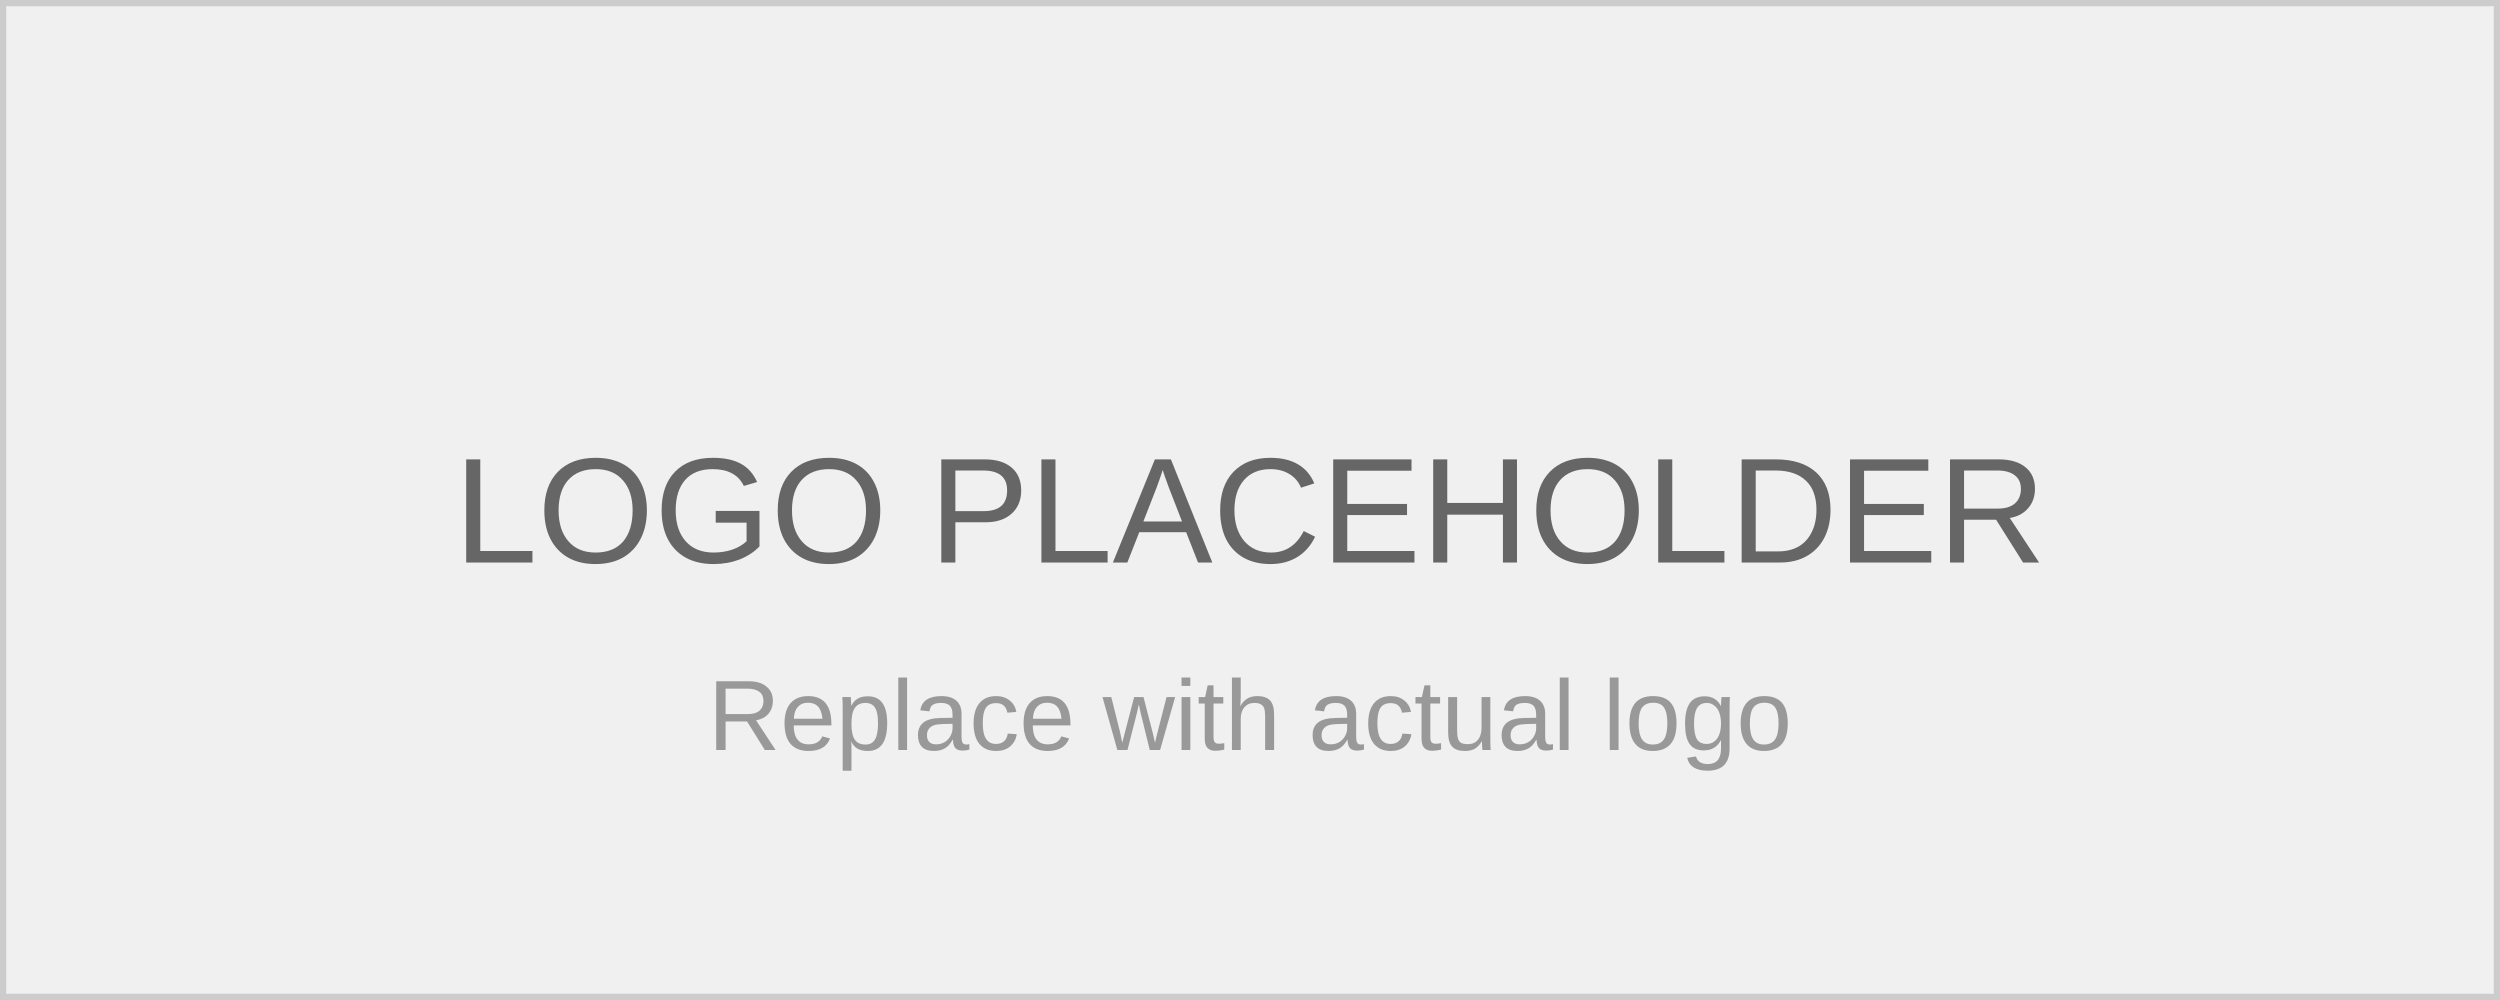
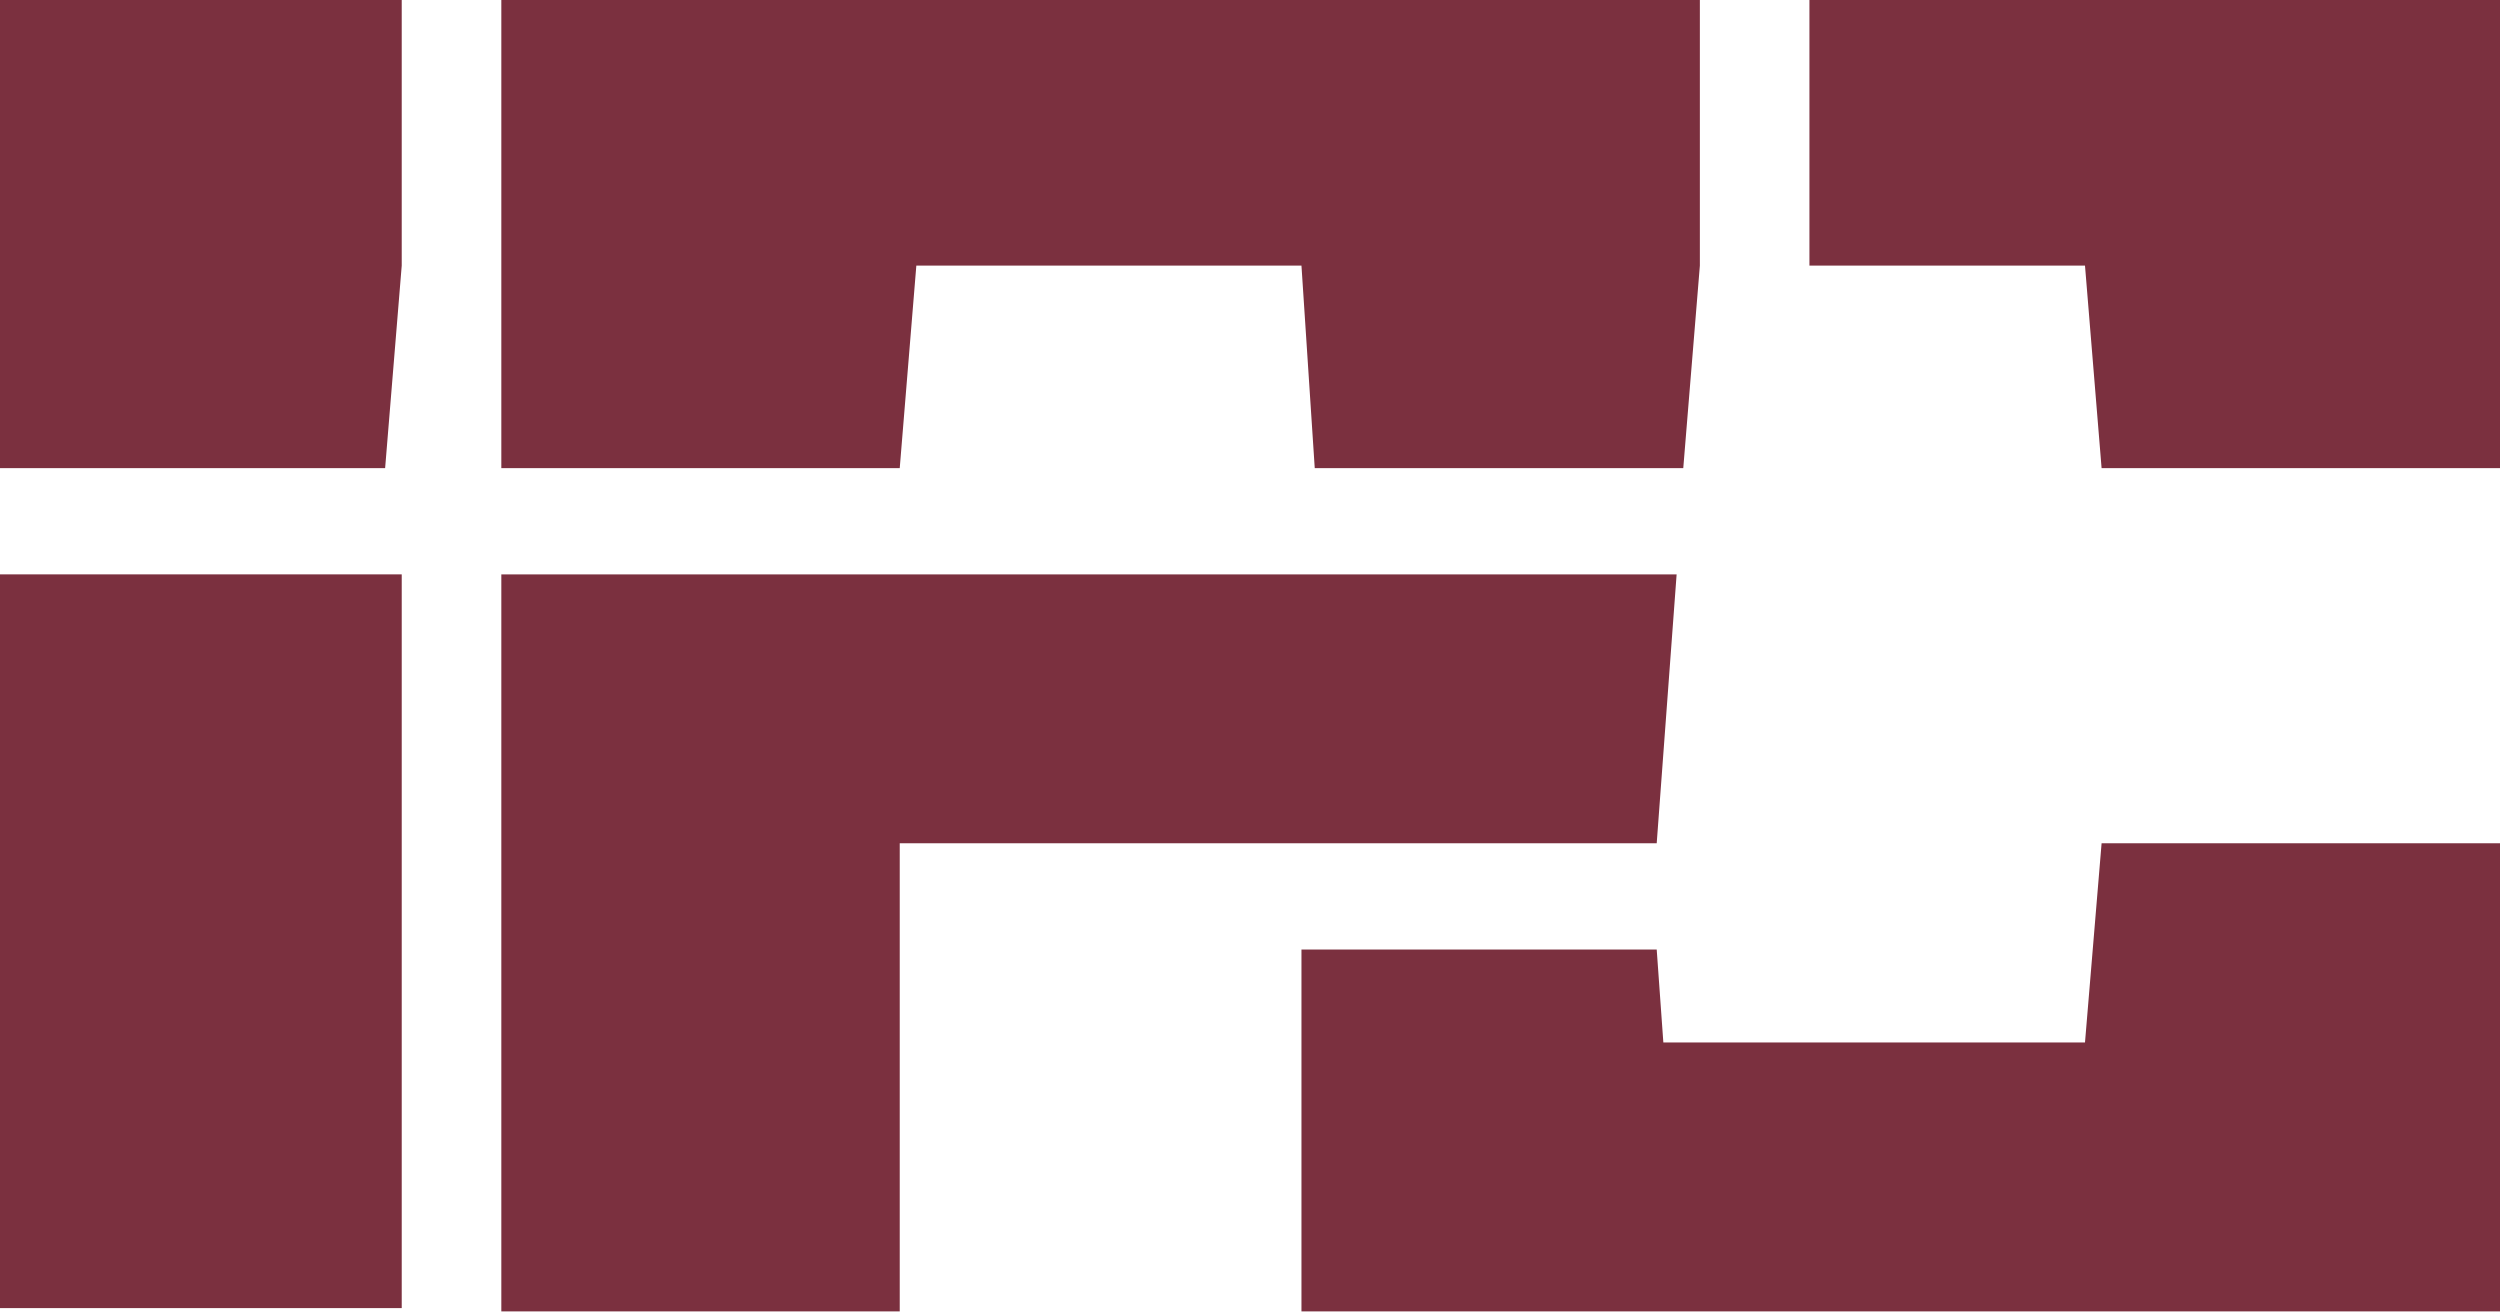
- <svg xmlns="http://www.w3.org/2000/svg" viewBox="0 0 200 80">
-   <rect width="200" height="80" fill="#f0f0f0" stroke="#ccc" stroke-width="1" />
-   <text x="100" y="45" text-anchor="middle" font-family="Arial, sans-serif" font-size="12" fill="#666">
-     LOGO PLACEHOLDER
-   </text>
-   <text x="100" y="60" text-anchor="middle" font-family="Arial, sans-serif" font-size="8" fill="#999">
-     Replace with actual logo
-   </text>
+ <svg xmlns="http://www.w3.org/2000/svg" id="Components" viewBox="0 0 7.53 3.95">
+   <defs>
+     <style>
+       .cls-1 {
+         fill: #7b303f;
+       }
+     </style>
+   </defs>
+   <g id="bc2170b2-d4e1-4f60-9bac-ed8fa164af6f_1" data-name="bc2170b2-d4e1-4f60-9bac-ed8fa164af6f@1">
+     <rect class="cls-1" x="0" y="1.73" width="1.21" height="2.21" />
+     <polygon class="cls-1" points="2.76 .8 3.92 .8 3.96 1.41 5.07 1.41 5.12 .8 5.12 0 1.51 0 1.51 .68 1.51 .68 1.51 1.41 2.71 1.41 2.76 .8" />
+     <polygon class="cls-1" points="6.28 .8 6.33 1.41 7.53 1.41 7.53 0 5.45 0 5.45 .8 6.28 .8" />
+     <polygon class="cls-1" points="6.28 3.14 5.01 3.14 4.99 2.86 3.92 2.86 3.92 3.14 3.92 3.95 7.53 3.95 7.53 3.54 7.53 3.08 7.53 2.54 6.33 2.54 6.28 3.14" />
+     <polygon class="cls-1" points="2.71 2.54 4.99 2.54 5.05 1.73 1.51 1.73 1.51 2.18 1.51 2.18 1.51 3.95 2.71 3.95 2.71 2.54" />
+     <polygon class="cls-1" points="1.21 .8 1.21 0 0 0 0 1.41 1.16 1.41 1.21 .8" />
+   </g>
</svg>
